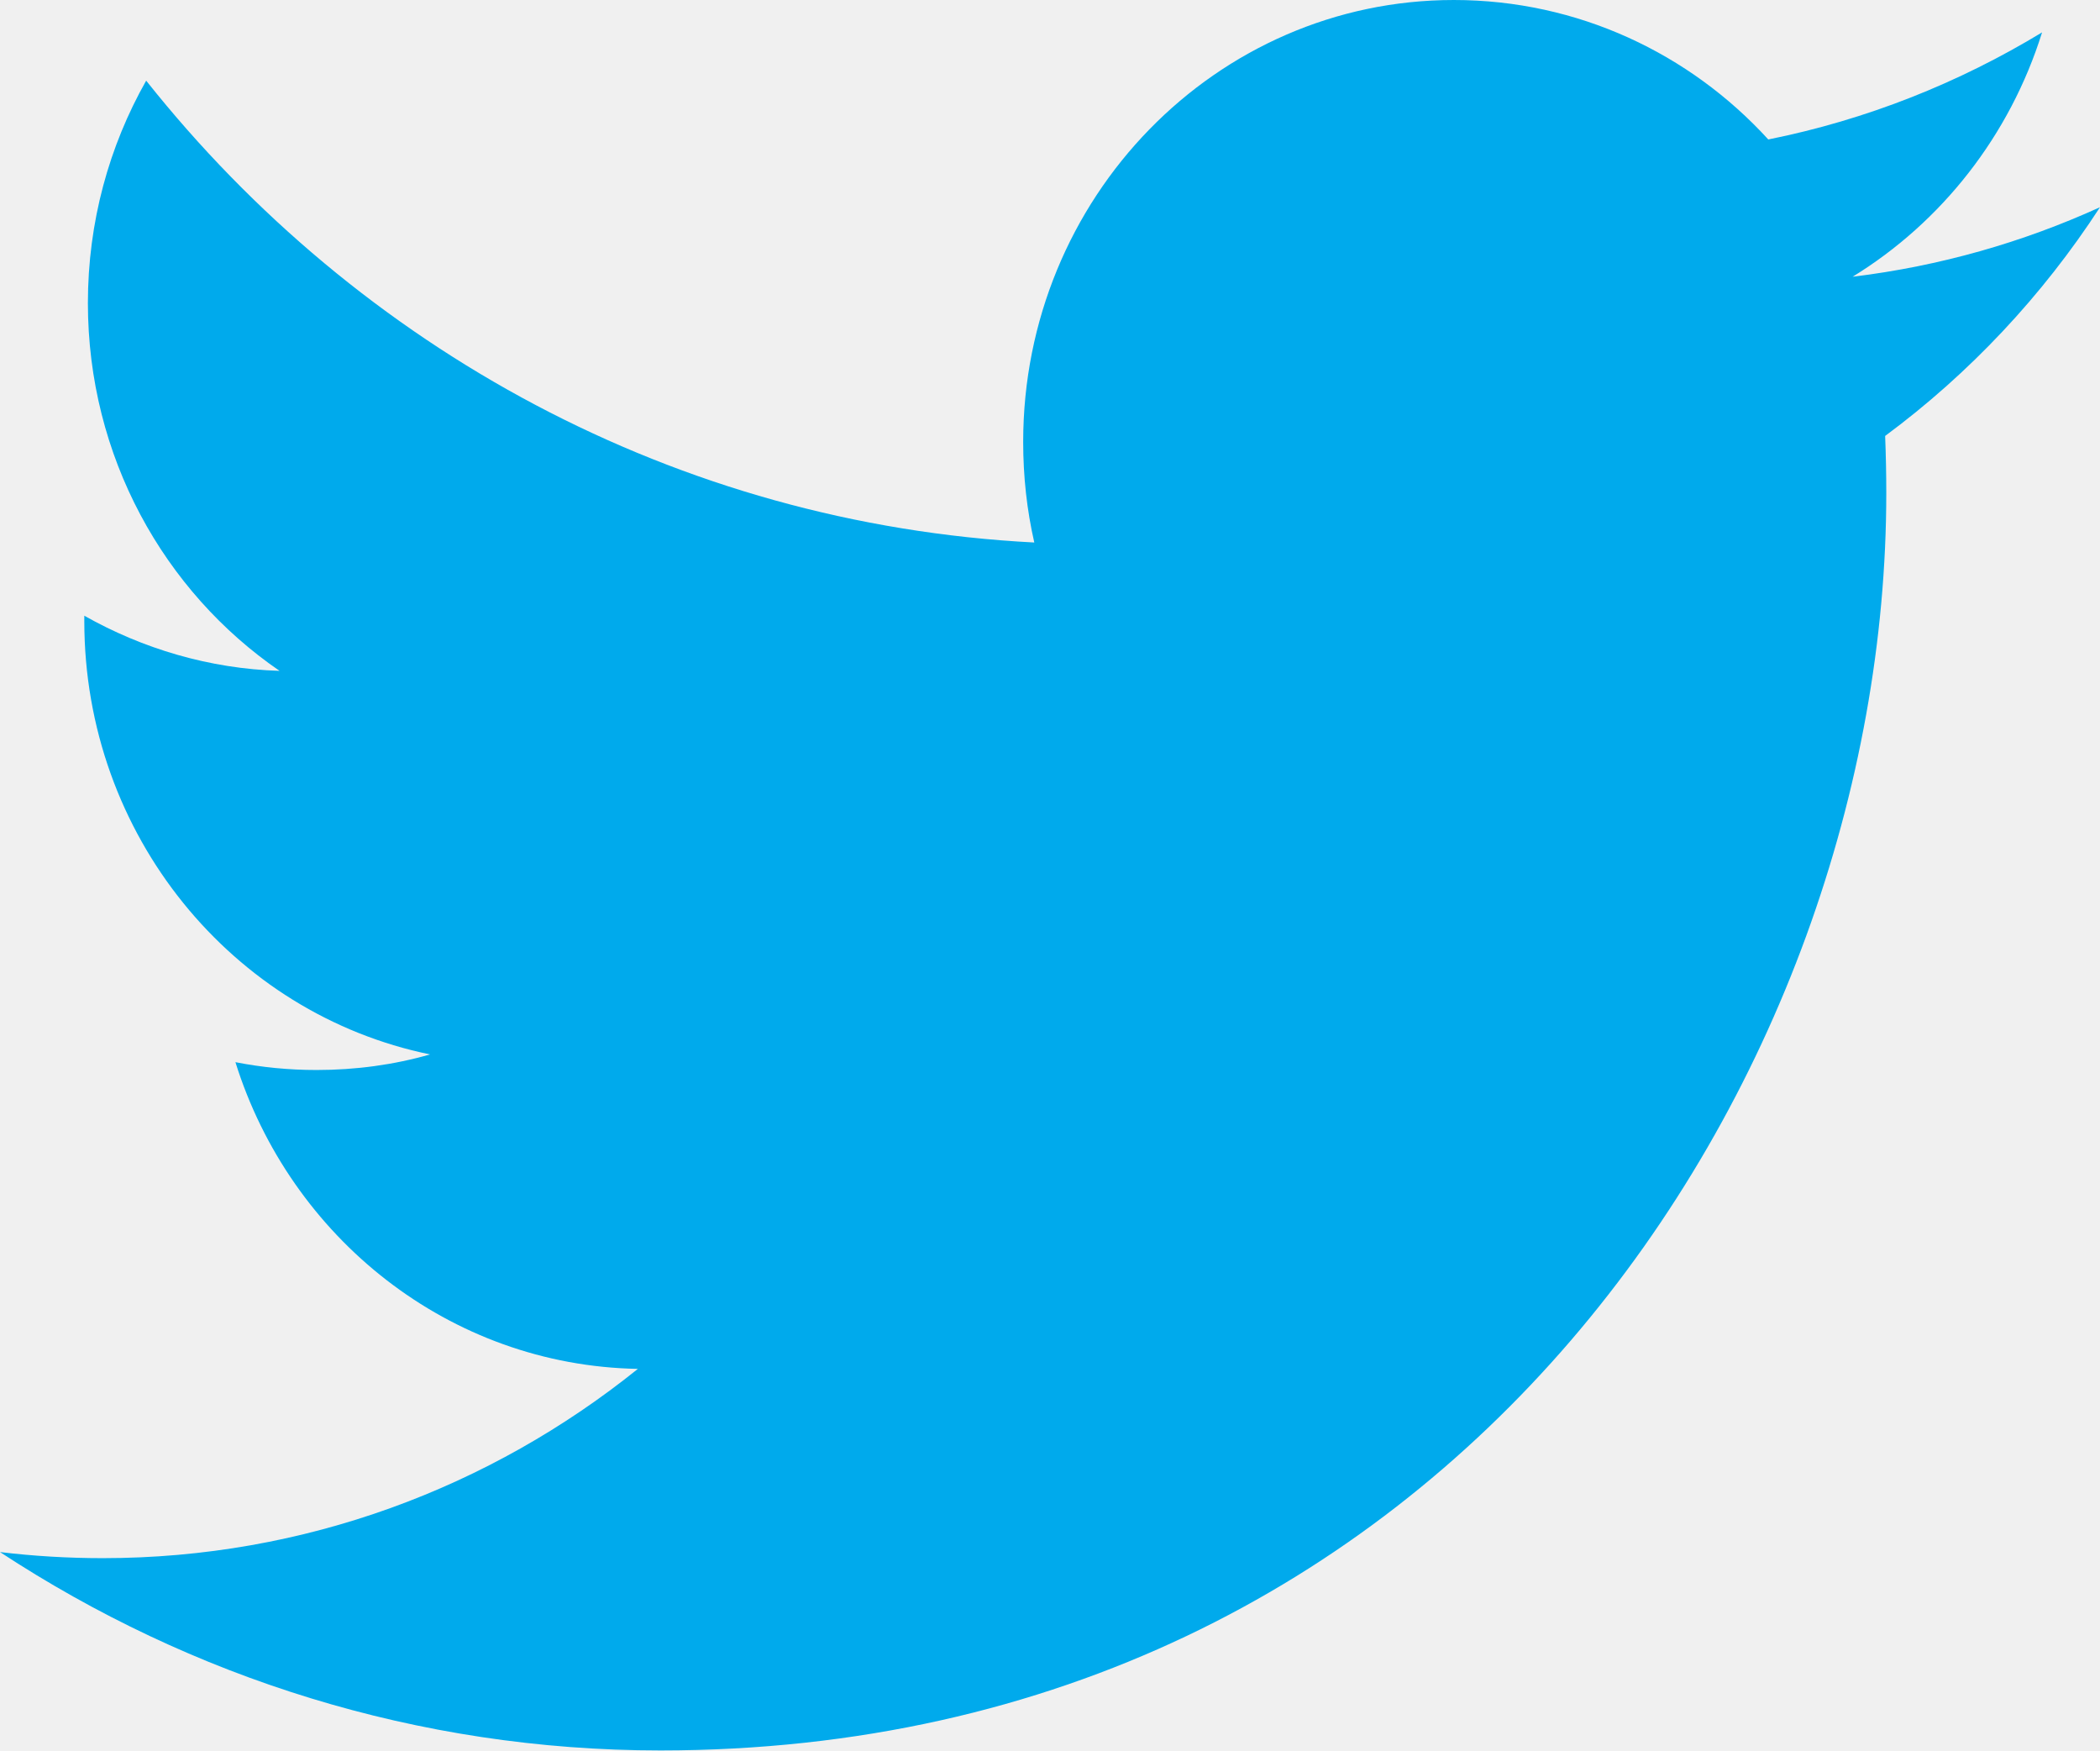
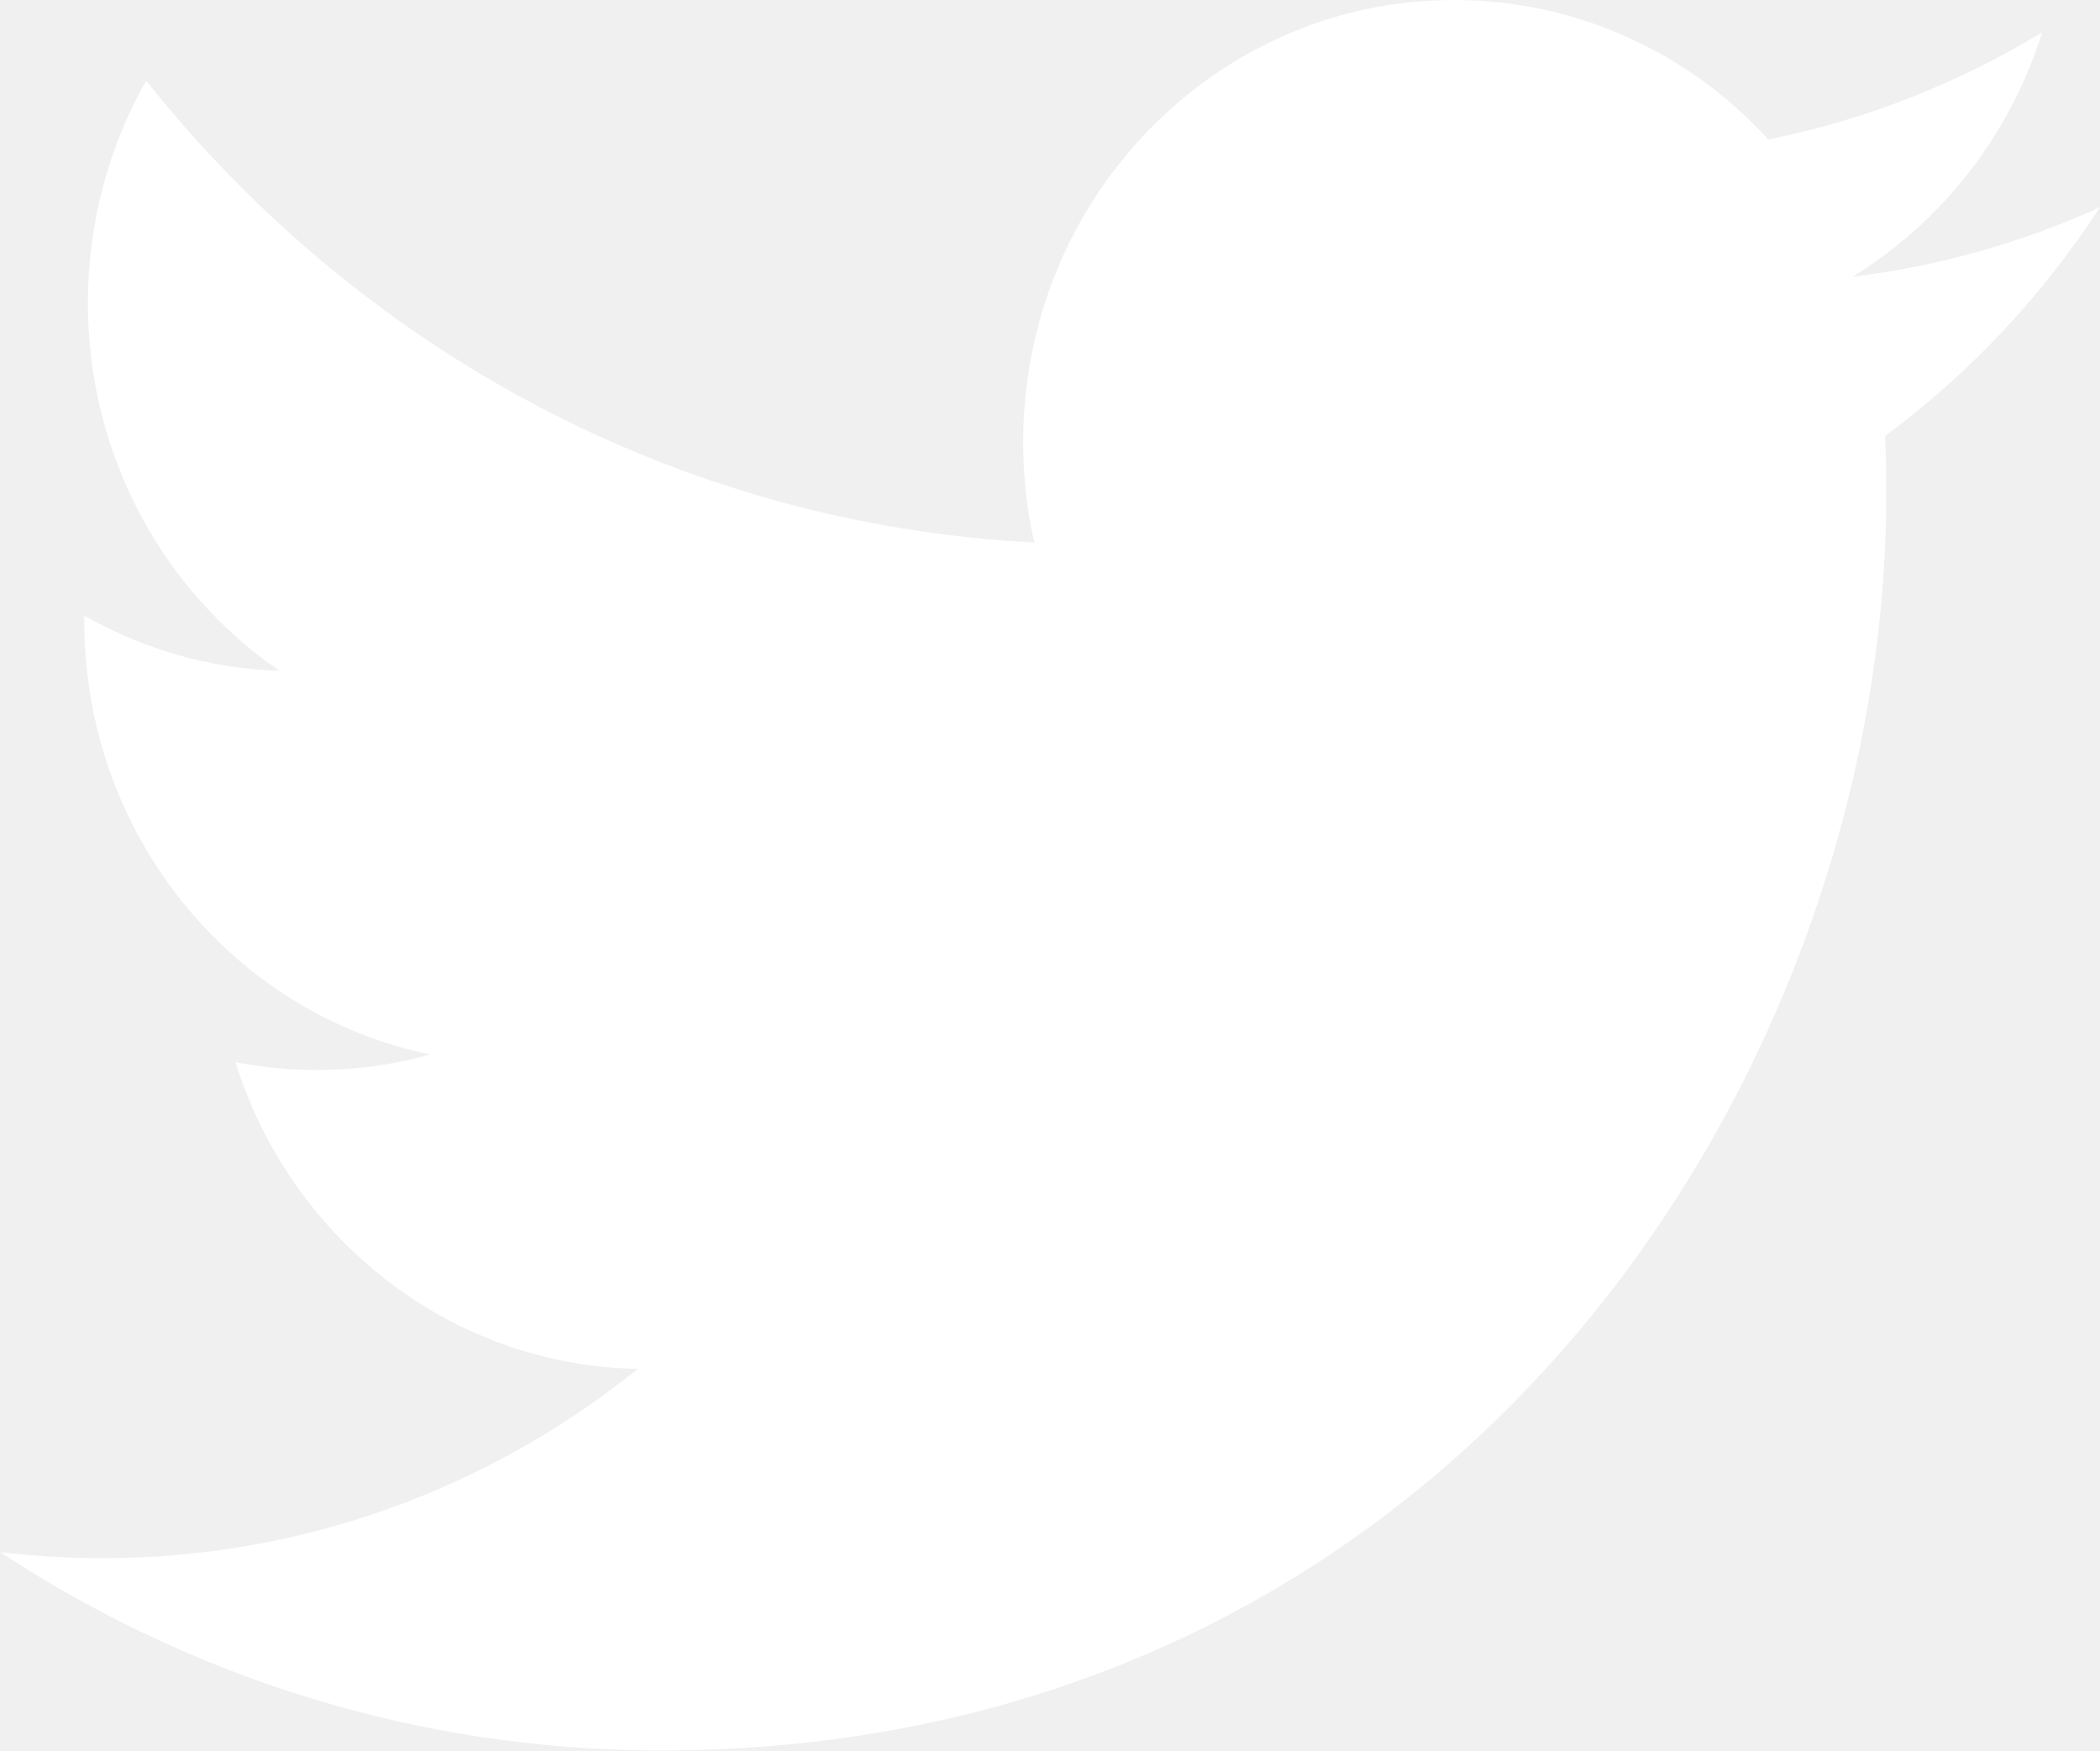
<svg xmlns="http://www.w3.org/2000/svg" width="48px" height="40px" viewBox="0 0 48 40" version="1.1">
  <defs />
  <g id="Icons" stroke="none" stroke-width="1" fill="none" fill-rule="evenodd">
-     <g id="Color-" transform="translate(-300, -164)" fill="#00AAEC">
+     <g id="Color-" transform="translate(-300, -164)" fill="white">
      <path d="M348,168.735 C346.236,169.538 344.337,170.082 342.345,170.324 C344.38,169.076 345.94,167.097 346.676,164.74 C344.771,165.895 342.667,166.736 340.418,167.187 C338.627,165.225 336.066,164 333.231,164 C327.796,164 323.387,168.521 323.387,174.098 C323.387,174.889 323.472,175.658 323.641,176.397 C315.456,175.975 308.201,171.96 303.341,165.843 C302.493,167.34 302.009,169.076 302.009,170.925 C302.009,174.427 303.747,177.518 306.39,179.33 C304.778,179.281 303.257,178.821 301.927,178.07 L301.927,178.194 C301.927,183.088 305.322,187.171 309.83,188.095 C309.004,188.332 308.134,188.451 307.235,188.451 C306.601,188.451 305.981,188.39 305.381,188.272 C306.635,192.282 310.269,195.203 314.58,195.281 C311.21,197.991 306.962,199.606 302.35,199.606 C301.555,199.606 300.769,199.559 300,199.467 C304.359,202.327 309.537,204 315.096,204 C333.211,204 343.115,188.615 343.115,175.27 C343.115,174.831 343.106,174.392 343.089,173.962 C345.014,172.537 346.684,170.761 348,168.735" id="Twitter" />
    </g>
  </g>
</svg>
